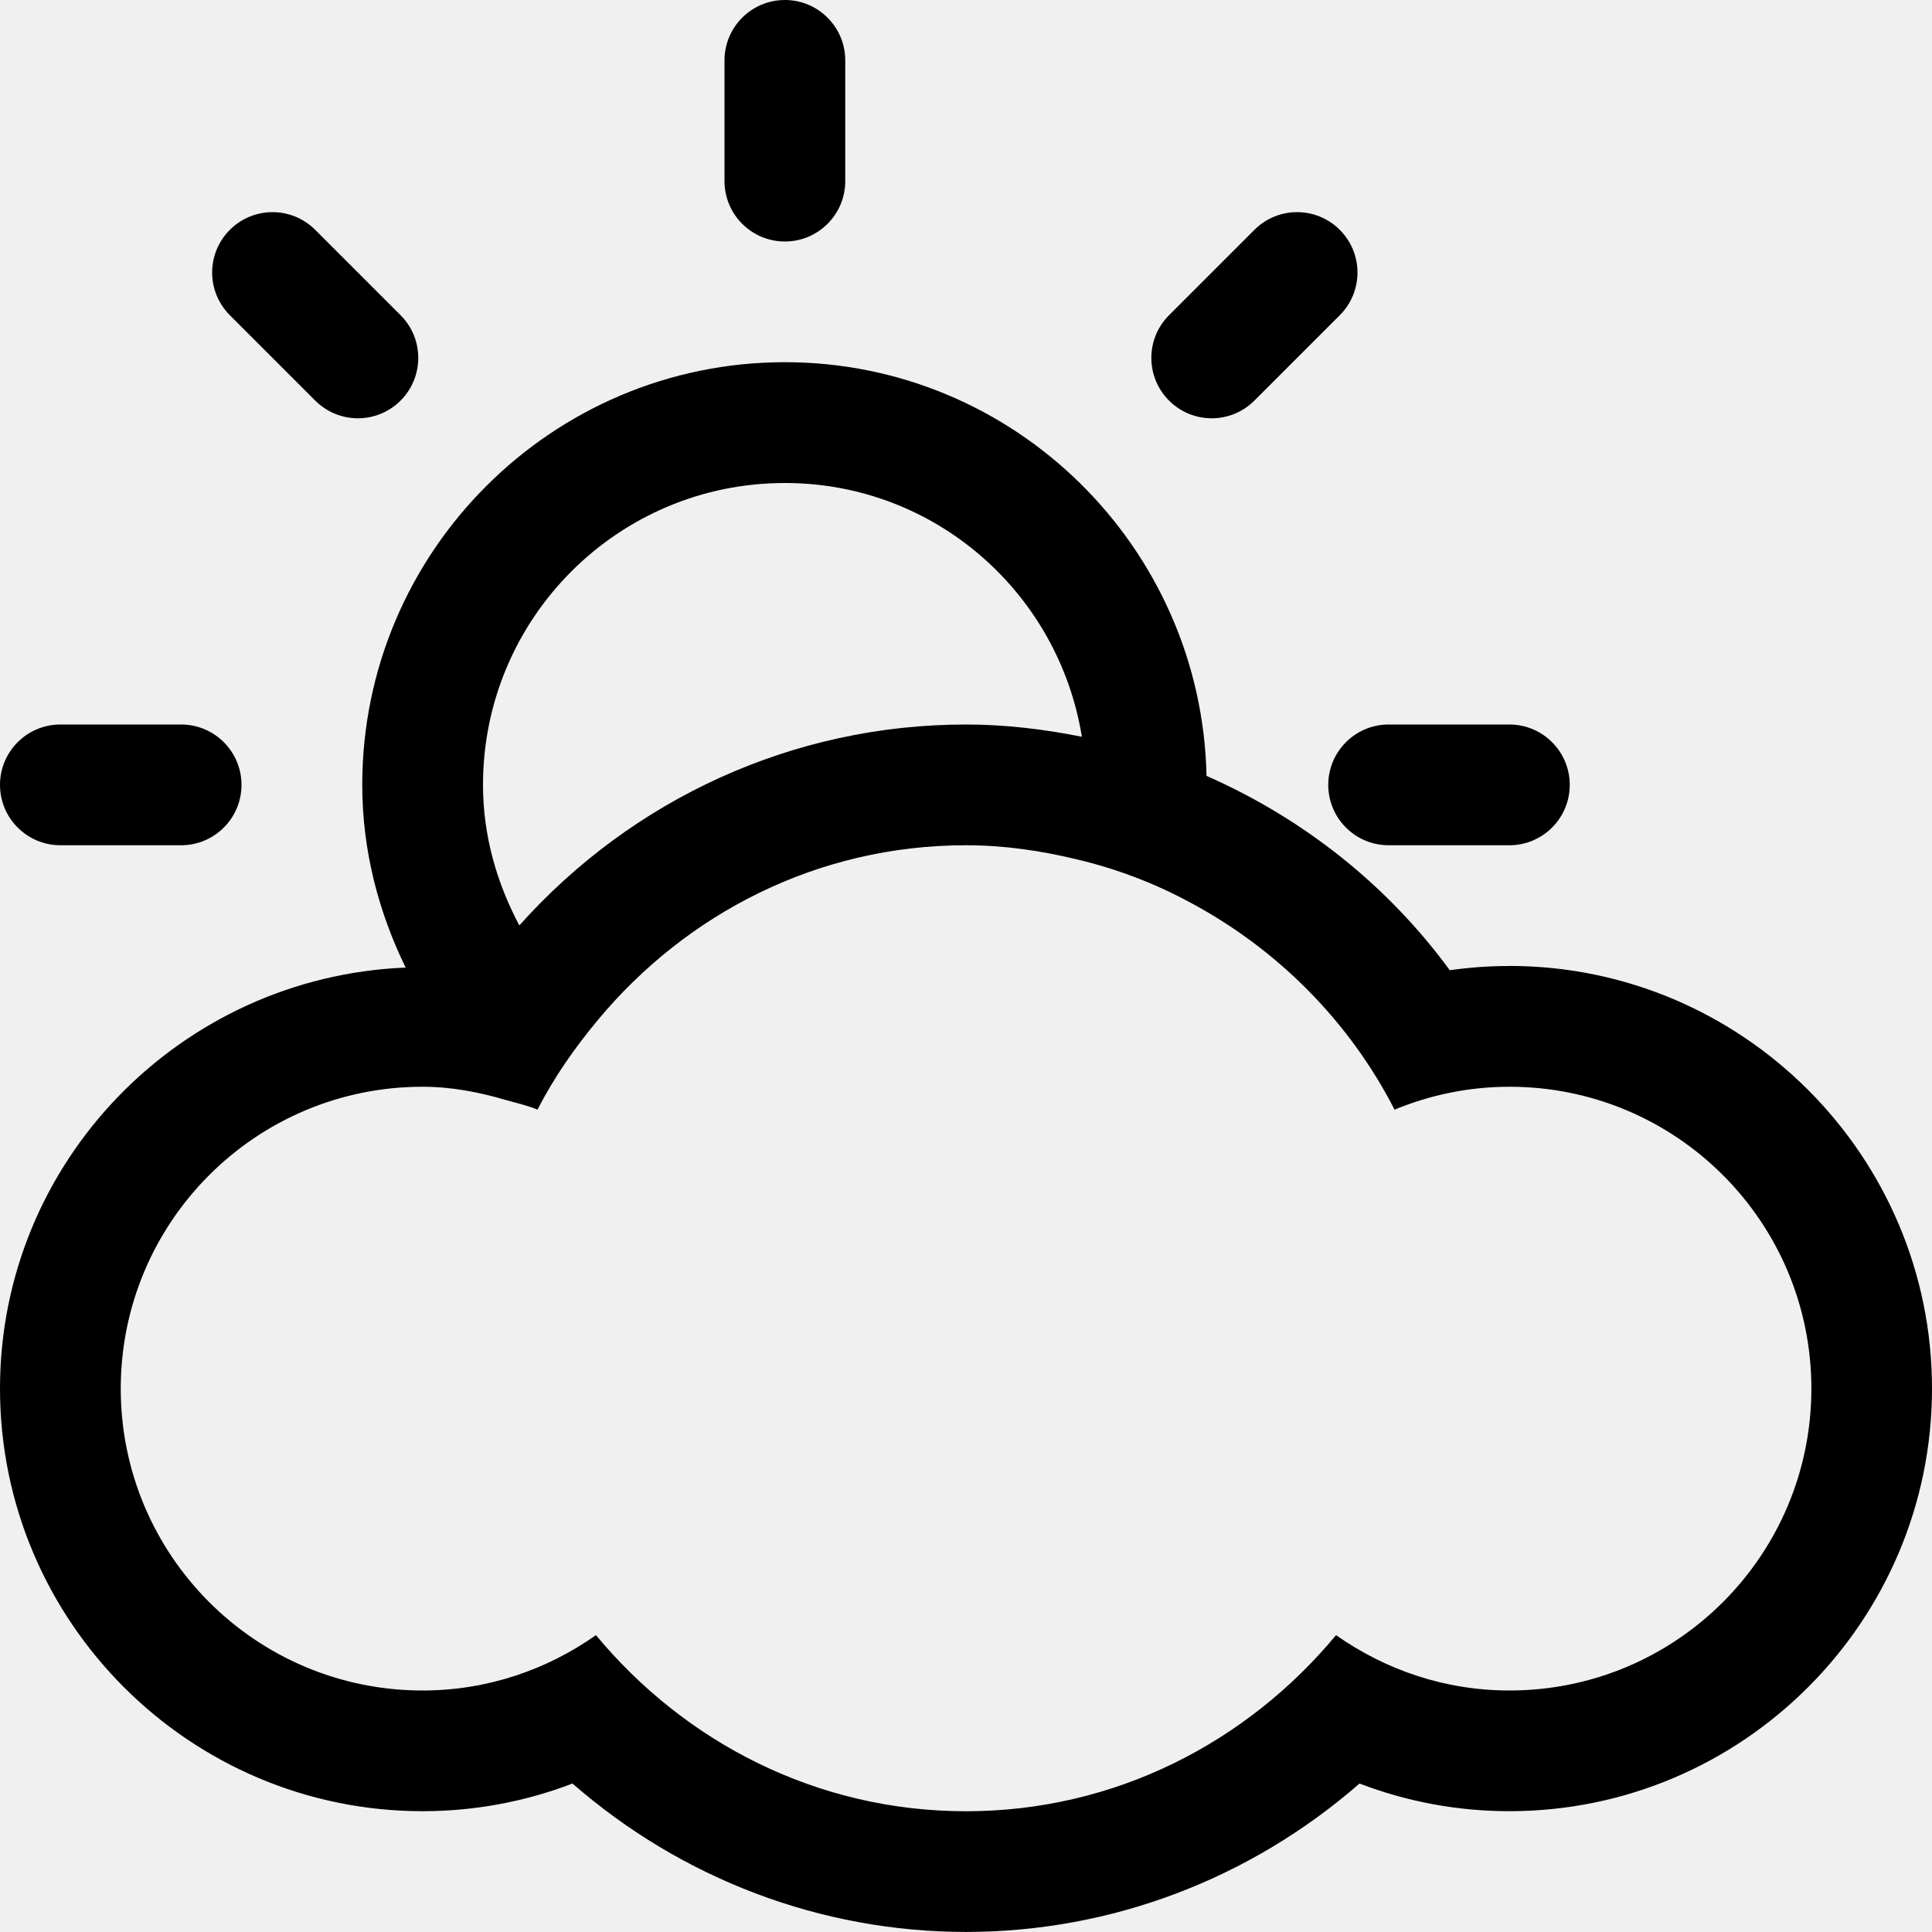
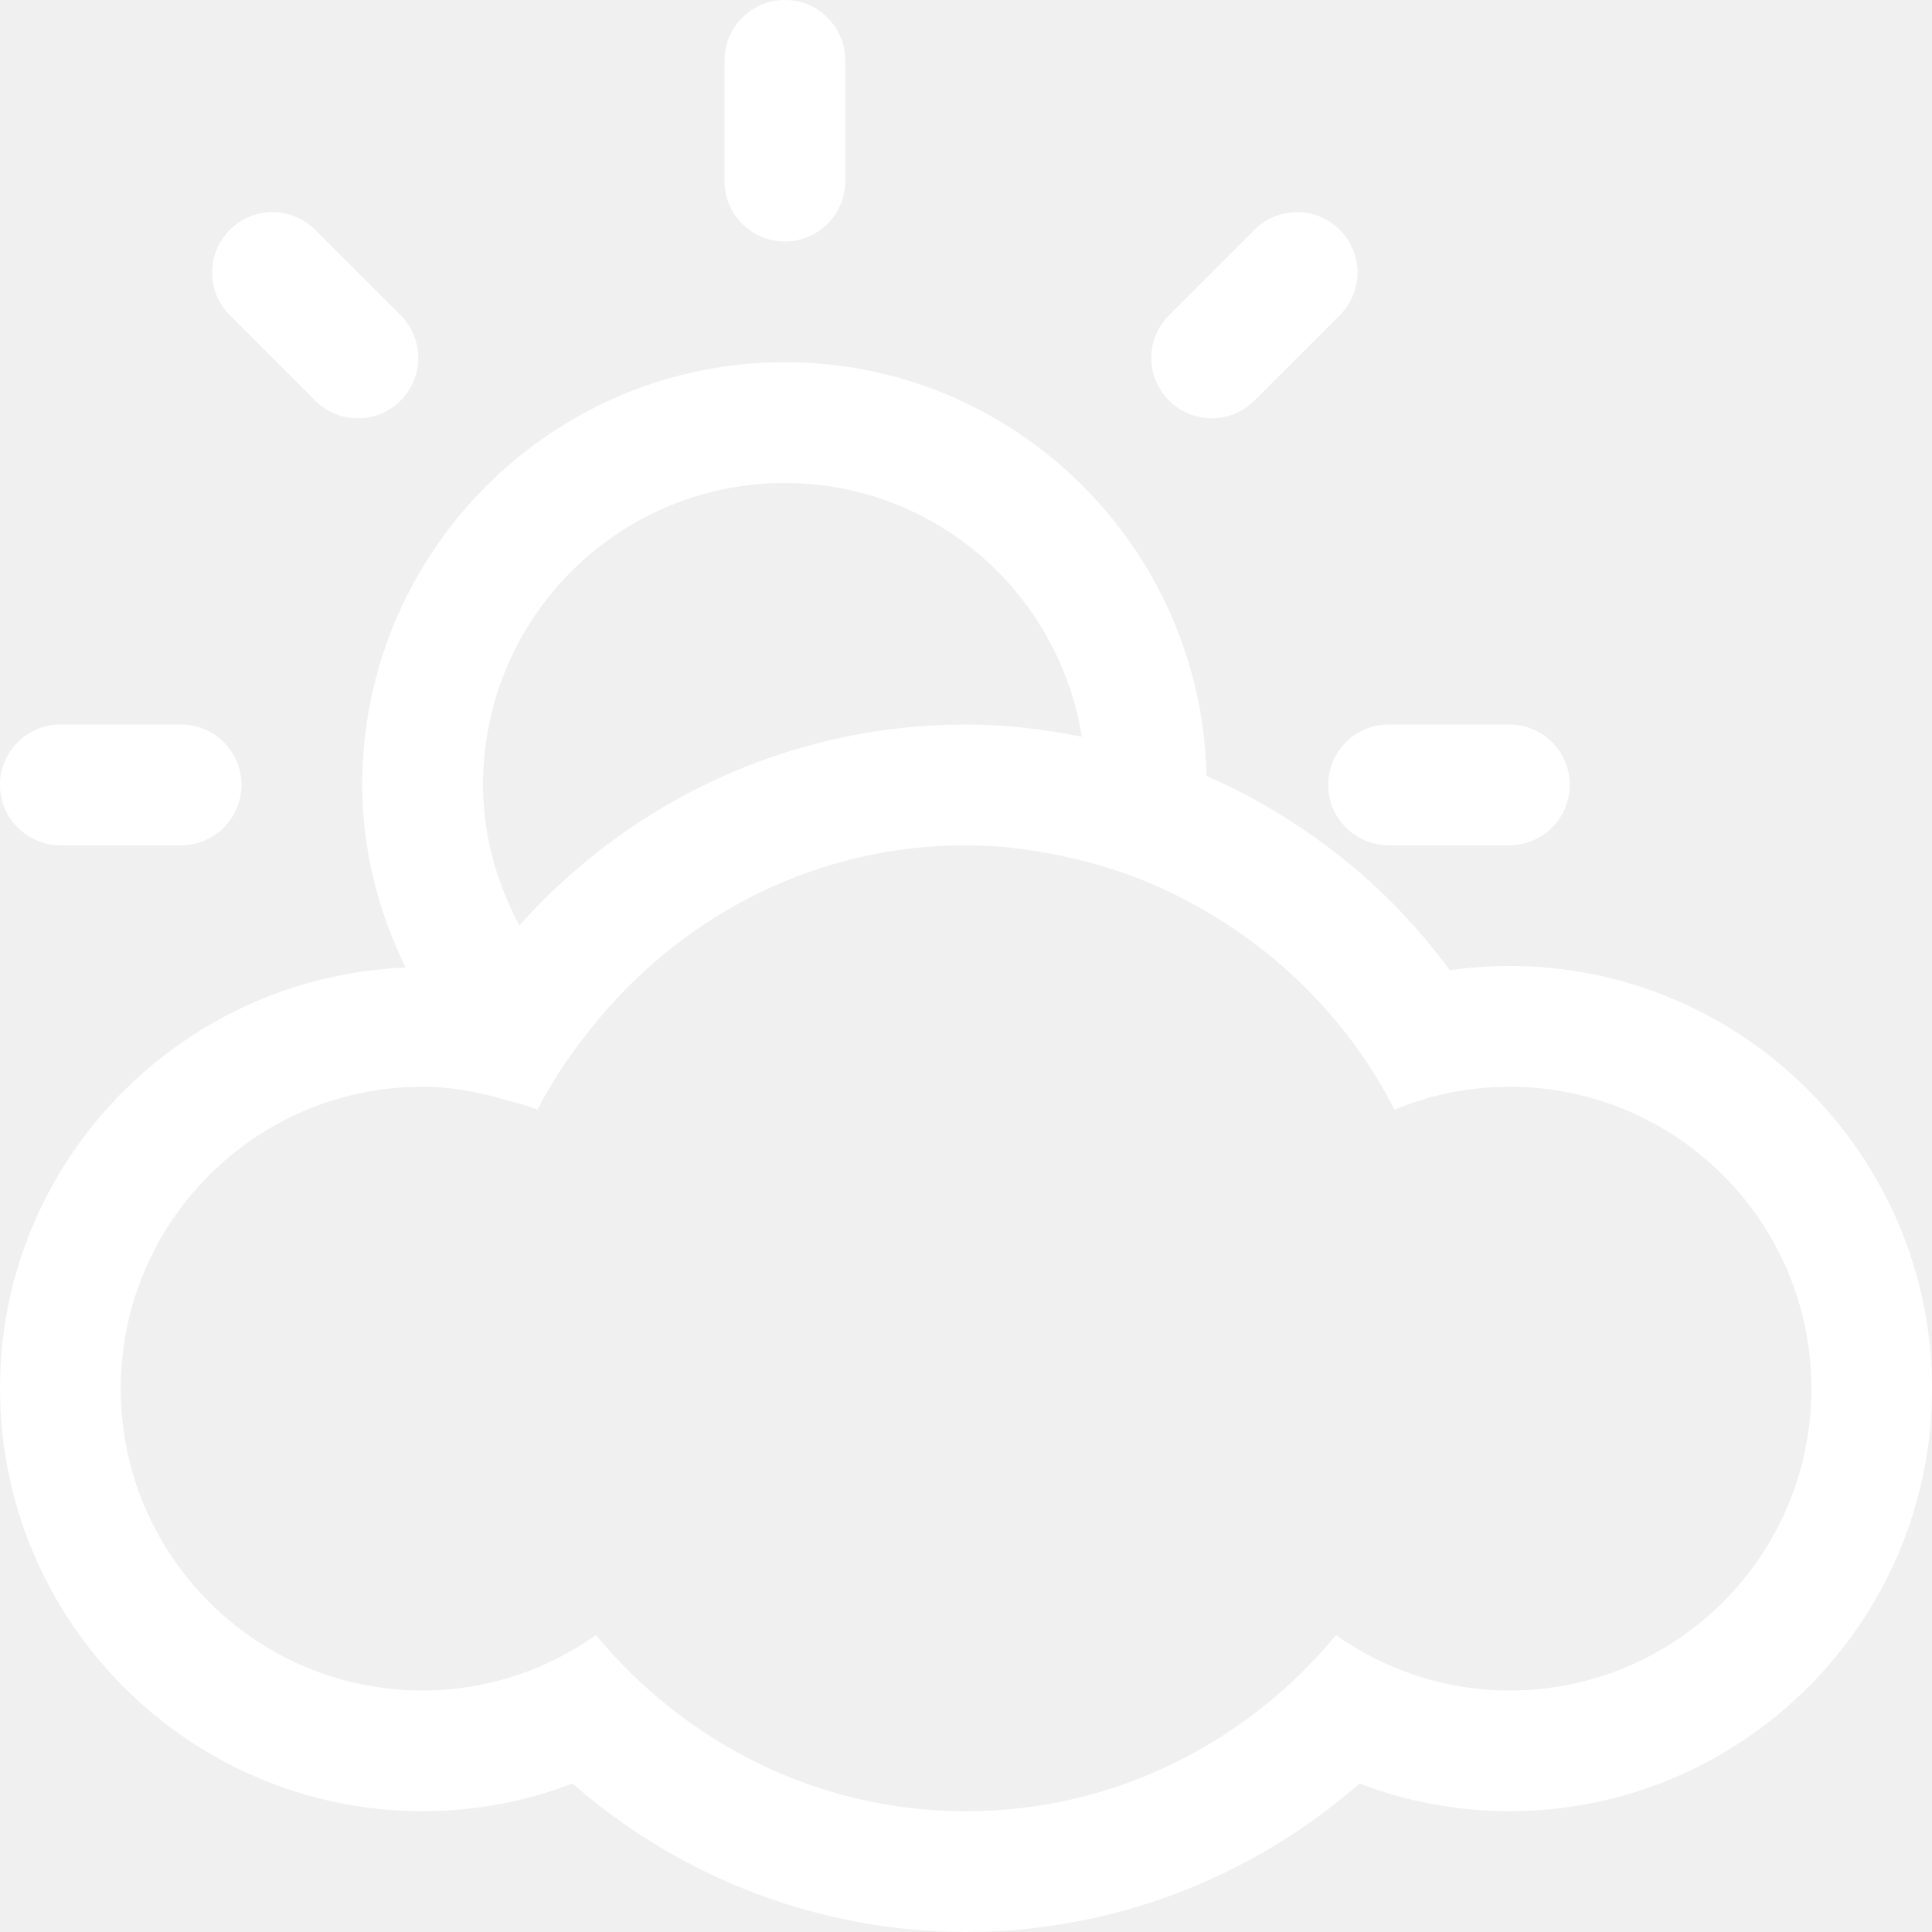
- <svg xmlns="http://www.w3.org/2000/svg" version="1.1" fill="#000000" viewBox="0 0 32 32">
+ <svg xmlns="http://www.w3.org/2000/svg" version="1.1" fill="#ffffff" viewBox="0 0 32 32">
  <path d="M13 4c0.552 0 1-0.448 1-1v-2c0-0.552-0.448-1-1-1s-1 0.448-1 1v2c0 0.552 0.448 1 1 1zM20.777 6.635l1.414-1.414c0.391-0.391 0.391-1.023 0-1.414s-1.023-0.391-1.414 0l-1.414 1.414c-0.391 0.391-0.391 1.023 0 1.414s1.023 0.391 1.414 0zM1 14h2c0.552 0 1-0.448 1-1s-0.448-1-1-1h-2c-0.552 0-1 0.448-1 1s0.448 1 1 1zM22 13c0 0.552 0.448 1 1 1h2c0.552 0 1-0.448 1-1s-0.448-1-1-1h-2c-0.552 0-1 0.448-1 1zM5.221 6.635c0.391 0.391 1.024 0.391 1.414 0s0.391-1.023 0-1.414l-1.414-1.414c-0.391-0.391-1.023-0.391-1.414 0s-0.391 1.023 0 1.414l1.414 1.414zM25 16c-0.332 0-0.66 0.023-0.987 0.070-1.048-1.43-2.445-2.521-4.029-3.219-0.081-3.789-3.176-6.852-6.984-6.852-3.859 0-7 3.141-7 7 0 1.090 0.271 2.109 0.719 3.027-3.727 0.152-6.719 3.211-6.719 6.973 0 3.859 3.141 7 7 7 0.856 0 1.693-0.156 2.482-0.458 1.81 1.578 4.112 2.458 6.518 2.458 2.409 0 4.708-0.88 6.518-2.458 0.789 0.302 1.626 0.458 2.482 0.458 3.859 0 7-3.141 7-7s-3.141-7-7-7zM13 8c2.488 0 4.535 1.823 4.919 4.203-0.626-0.125-1.266-0.203-1.919-0.203-2.871 0-5.531 1.238-7.398 3.328-0.371-0.698-0.602-1.482-0.602-2.328 0-2.762 2.238-5 5-5zM25 28c-1.070 0-2.057-0.344-2.871-0.917-1.467 1.768-3.652 2.917-6.129 2.917s-4.662-1.148-6.129-2.917c-0.813 0.573-1.801 0.917-2.871 0.917-2.762 0-5-2.238-5-5s2.238-5 5-5c0.484 0 0.941 0.091 1.383 0.221 0.176 0.049 0.354 0.089 0.52 0.158 0.273-0.535 0.617-1.025 0.999-1.484 1.461-1.758 3.634-2.895 6.099-2.895 0.633 0 1.24 0.091 1.828 0.232 0.66 0.156 1.284 0.393 1.865 0.706 1.456 0.773 2.651 1.971 3.404 3.441 0.587-0.242 1.229-0.379 1.904-0.379 2.762 0 5 2.238 5 5s-2.238 5-5 5z" />
</svg>
